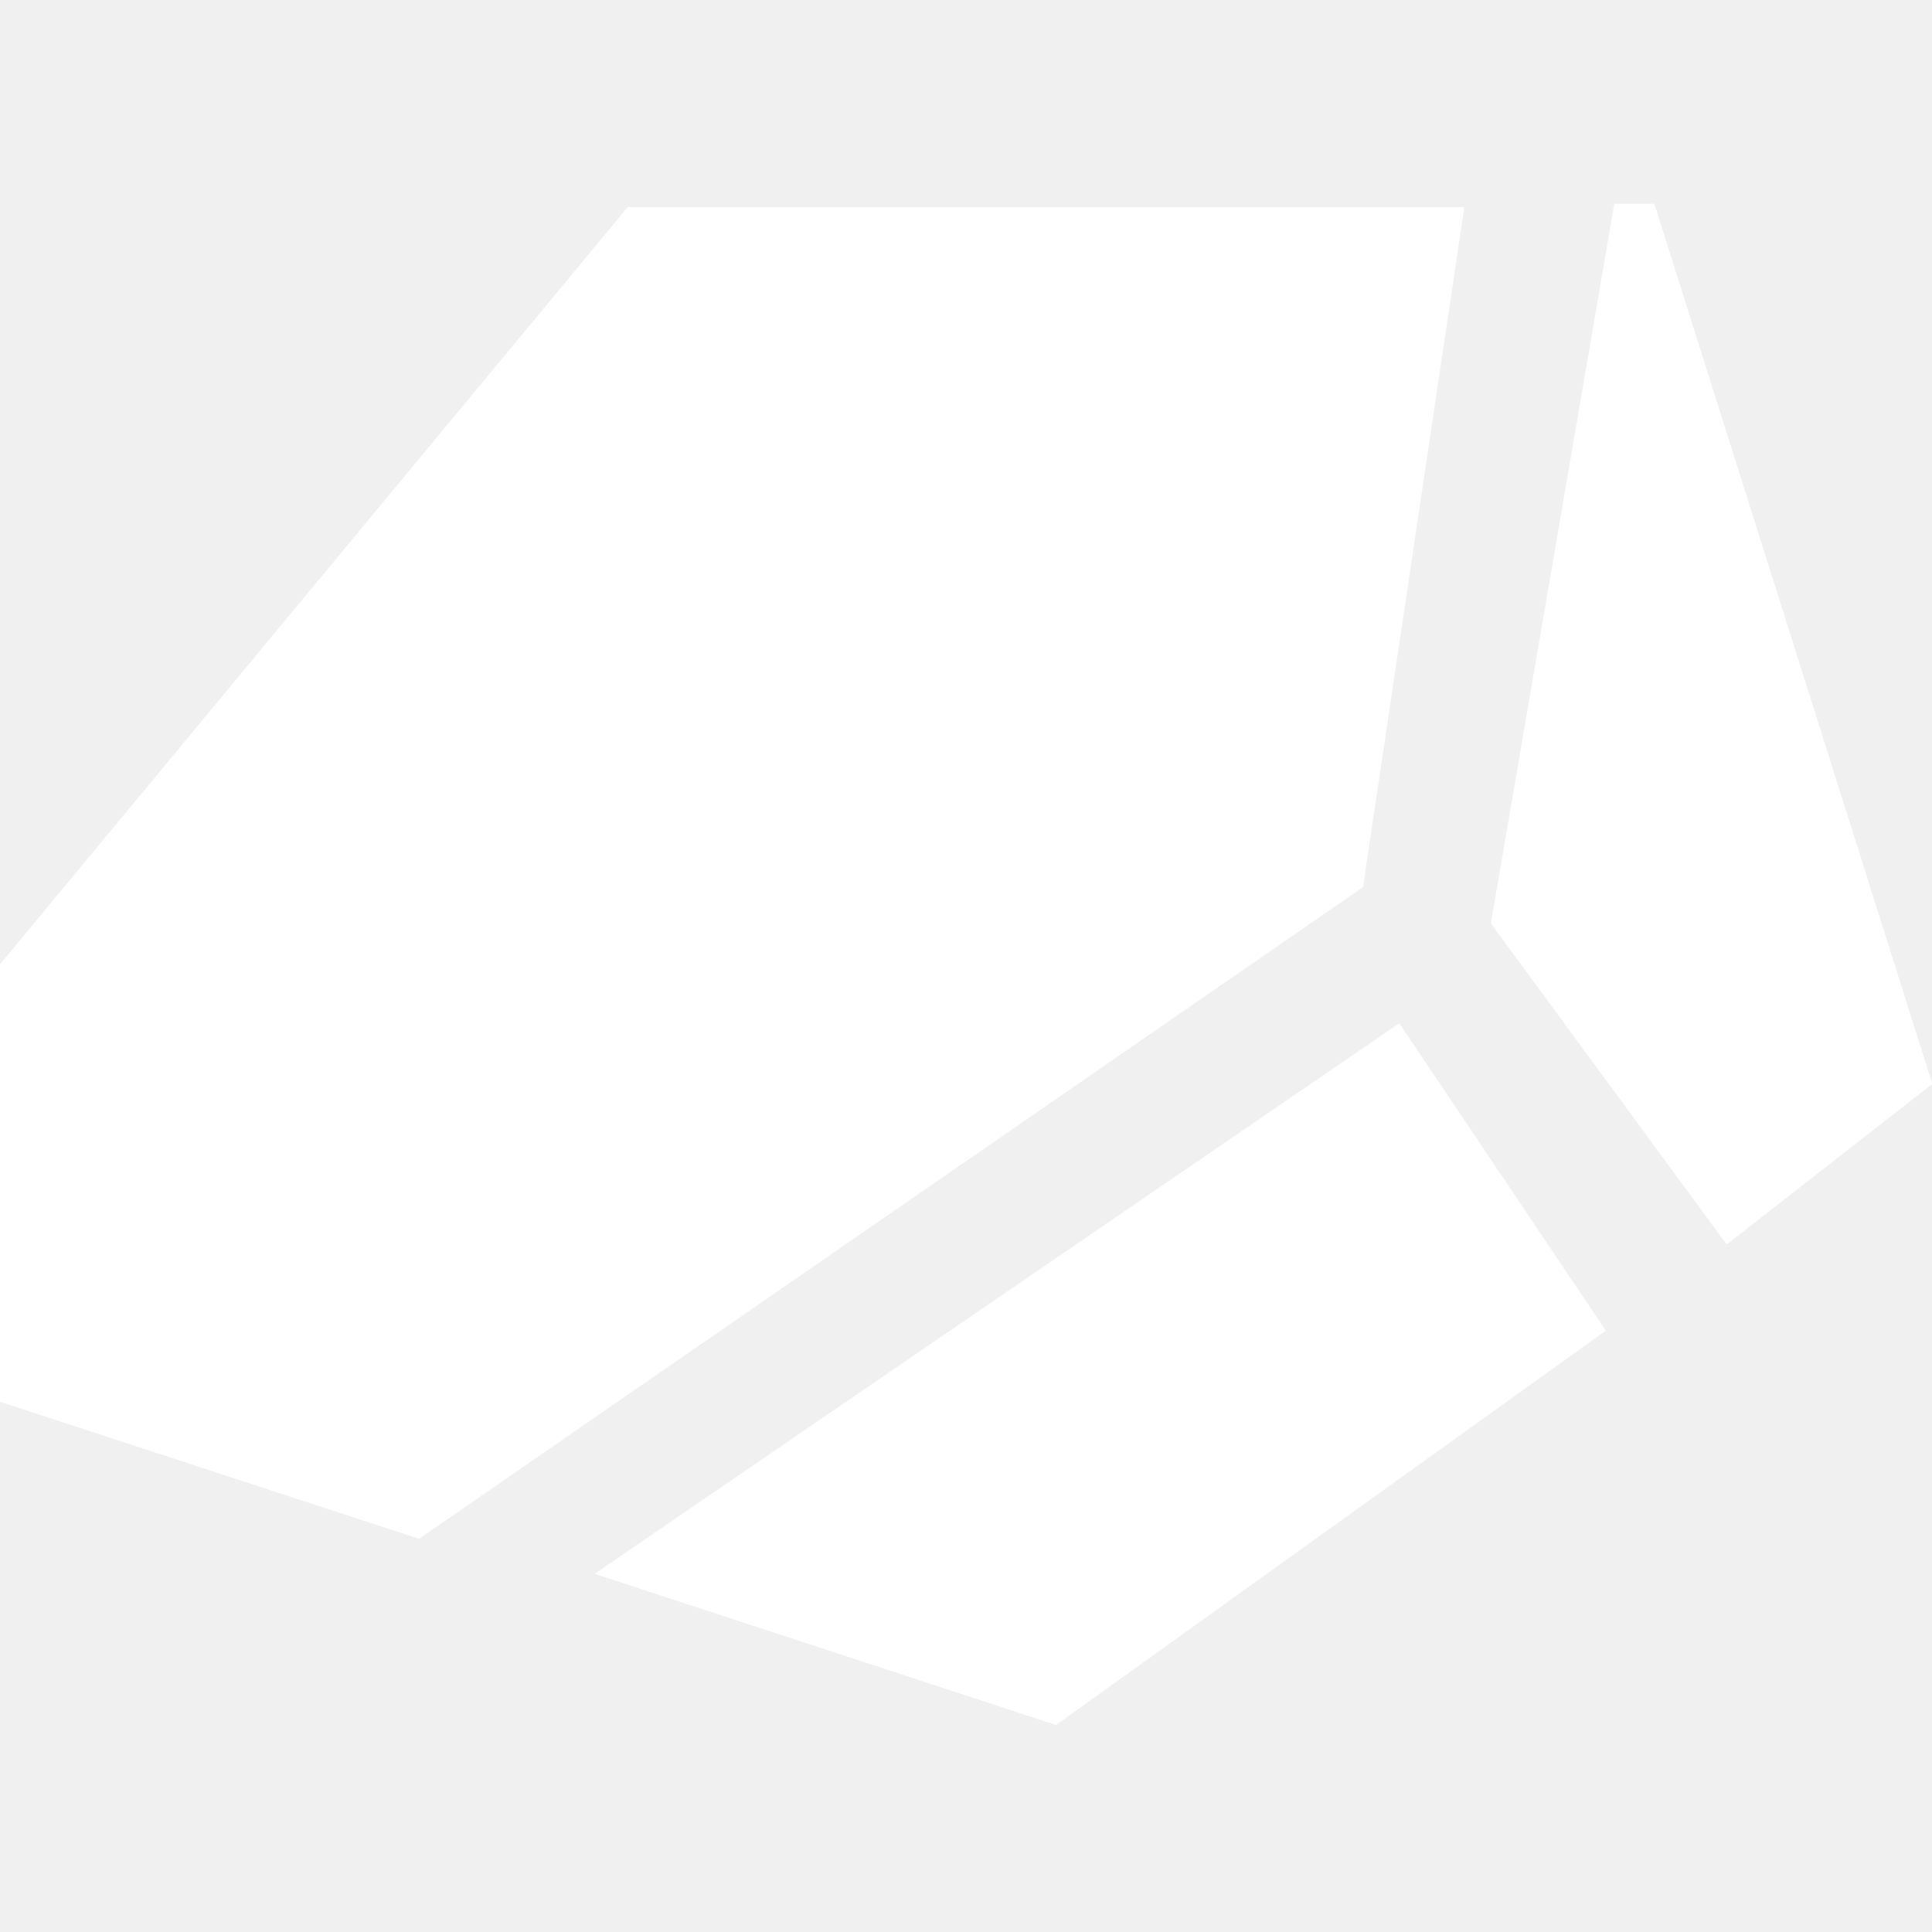
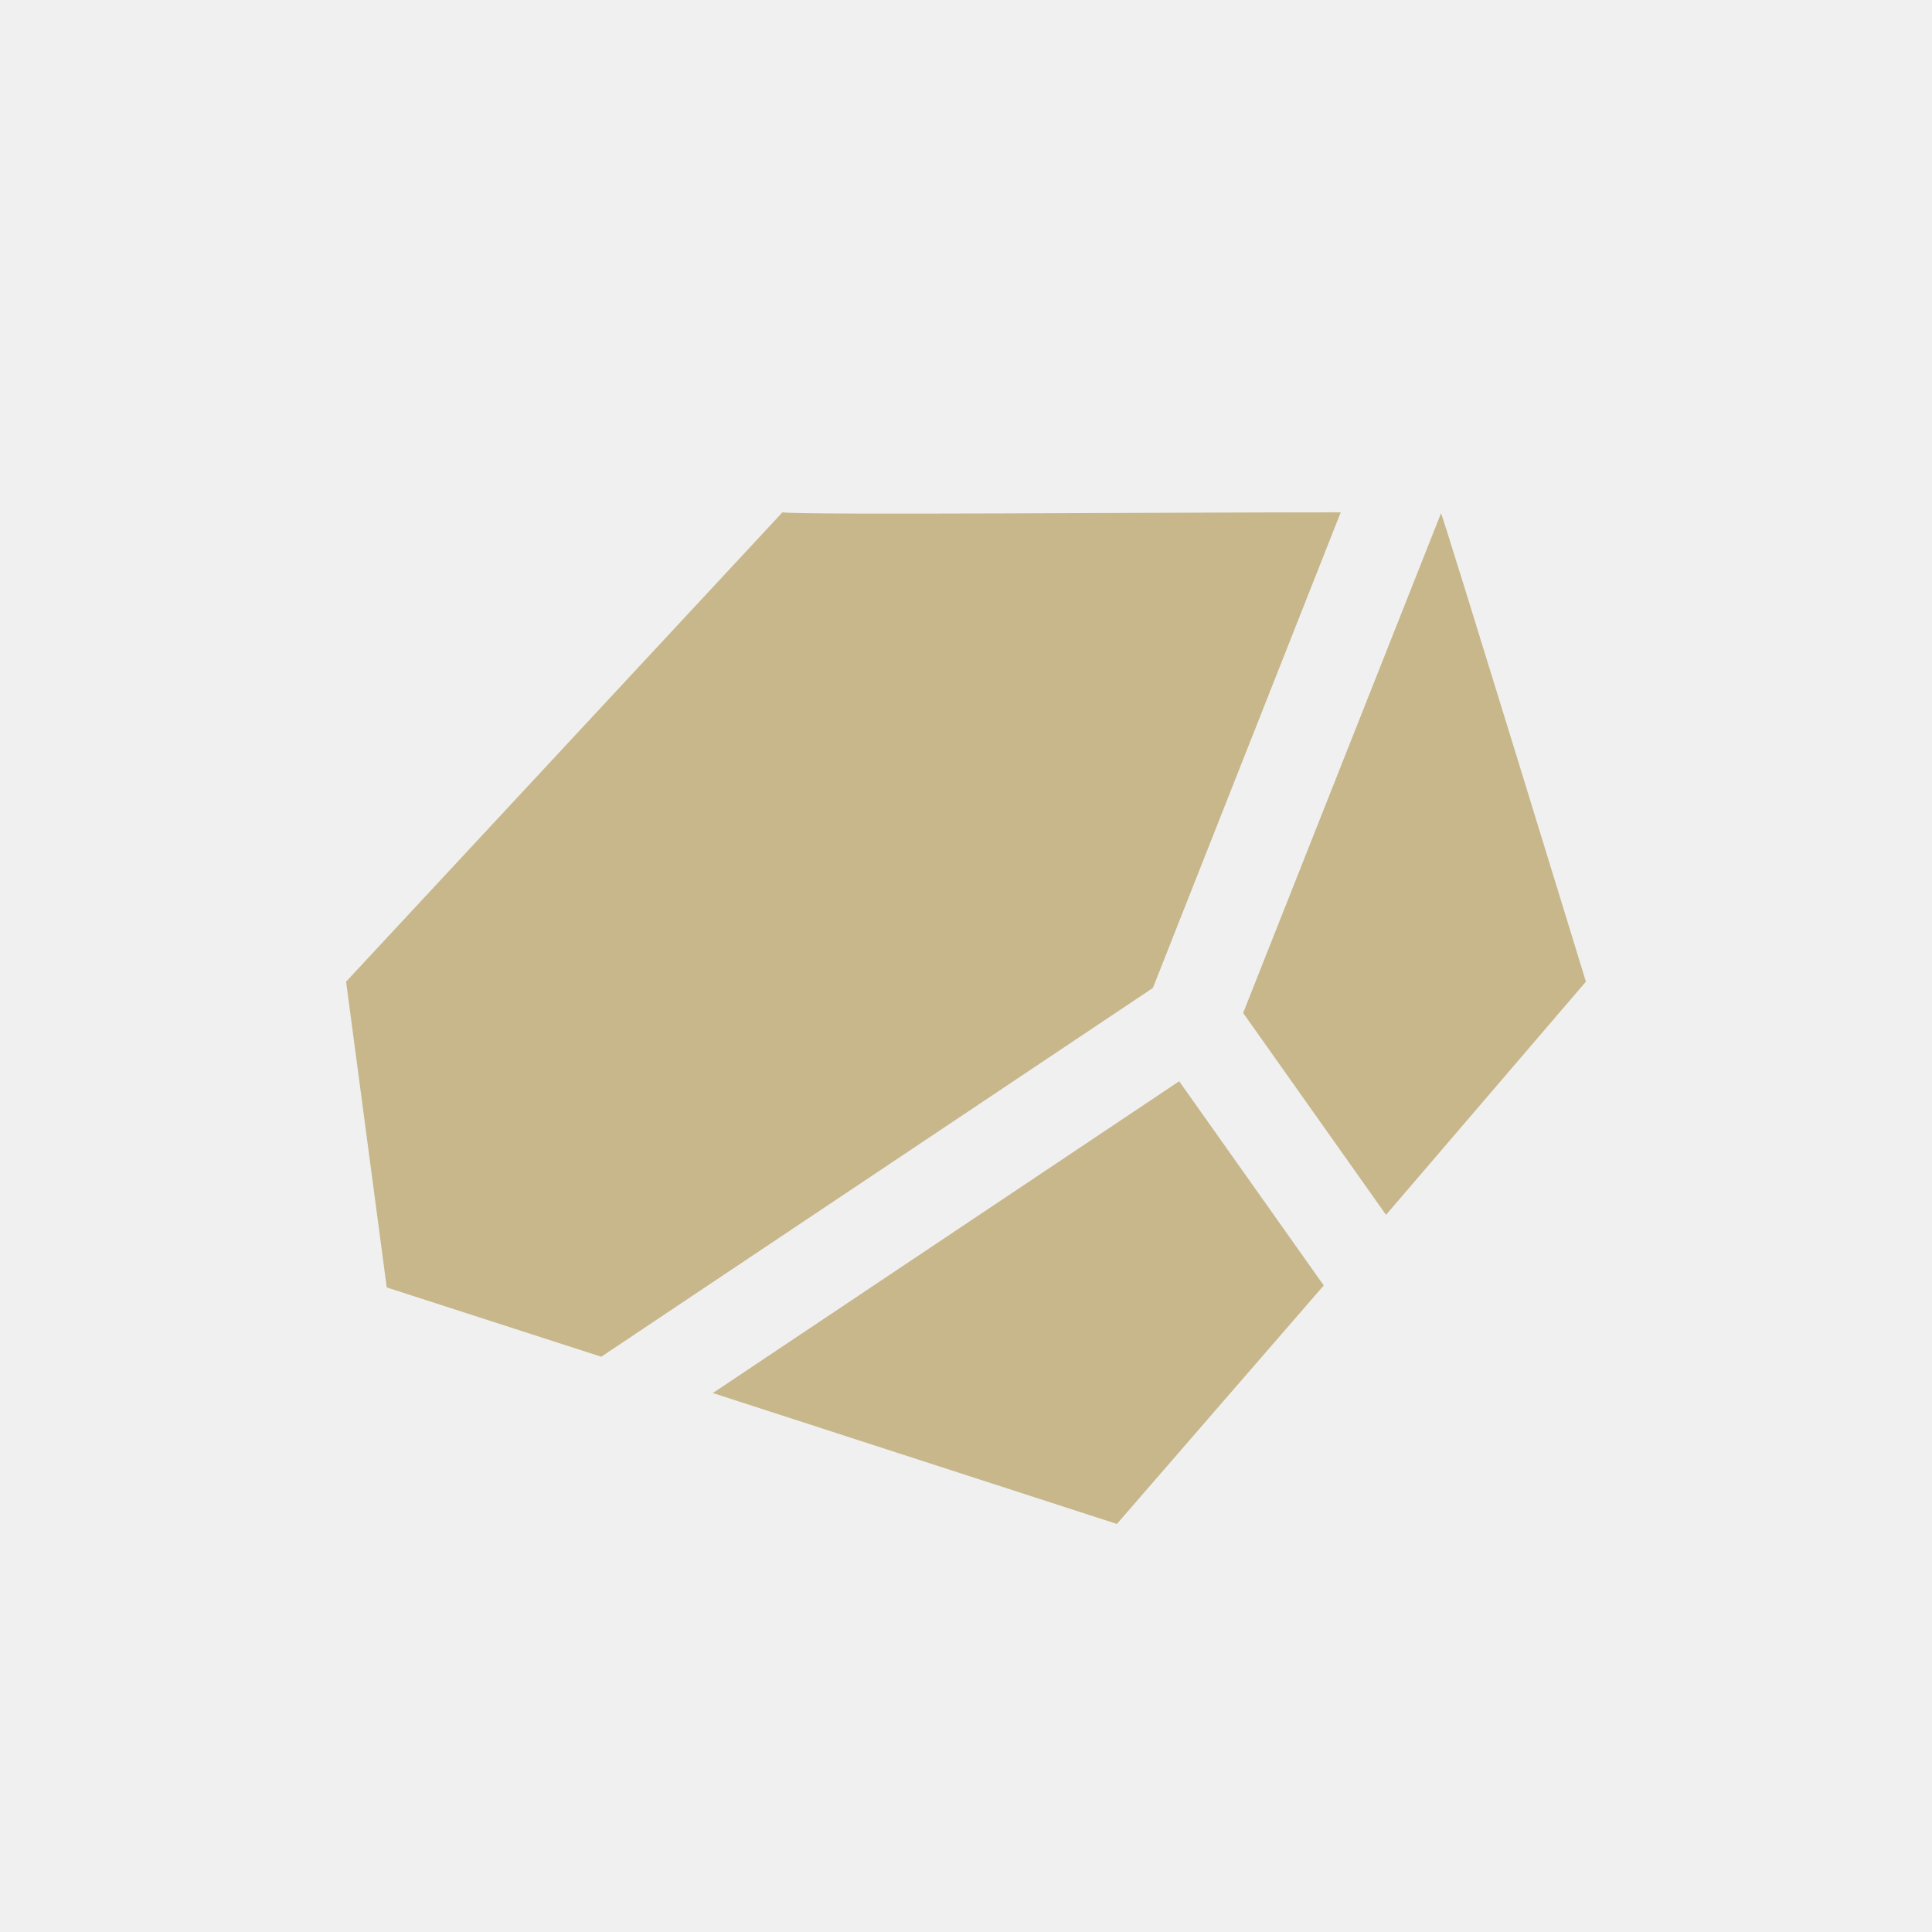
- <svg xmlns="http://www.w3.org/2000/svg" width="512" height="512" viewBox="0 0 512 512" fill="none">
-   <path fill-rule="evenodd" clip-rule="evenodd" d="M395.138 244.757C395.109 244.717 395.097 244.667 395.105 244.618L427.769 54.152C427.784 54.064 427.861 54 427.949 54H438.287C438.367 54 438.437 54.052 438.461 54.128L512.051 287.131C512.074 287.203 512.049 287.283 511.989 287.33L457.73 329.693C457.649 329.756 457.532 329.74 457.471 329.657L395.138 244.757ZM-1 371.022C-1 371.101 -0.949 371.171 -0.874 371.196L110.975 407.767C111.029 407.785 111.089 407.776 111.136 407.744L361.145 235.144C361.187 235.115 361.215 235.07 361.222 235.02L388.032 55.128C388.049 55.018 387.963 54.919 387.852 54.919H166.406C166.351 54.919 166.3 54.943 166.265 54.985L-0.958 256.714C-0.985 256.747 -1 256.788 -1 256.831V371.022ZM157.583 417.085L279.776 457.112C279.831 457.13 279.892 457.121 279.939 457.087L425.418 352.734C425.499 352.677 425.519 352.566 425.464 352.484L370.928 271.329C370.871 271.244 370.757 271.222 370.673 271.28L157.583 417.085Z" fill="white" />
+ <svg xmlns="http://www.w3.org/2000/svg" width="58" height="58" viewBox="0 0 58 58">
+   <defs>
+     <style>.cls-1{fill:#c7b78b}</style>
+   </defs>
+   <g id="レイヤー_2のコピー" data-name="レイヤー 2のコピー">
+     <path d="M33.53,45.75,21.4,41.82l14-9.36,4.34,6.13ZM47.61,29.47l-6,7-4.29-6.06,5.94-15C43.29,15.38,47.61,29.47,47.61,29.47ZM23.49,15.38c.55.09,11.33,0,16.76,0L34.61,29.66,18.05,40.73l-6.44-2.08-1.22-9.18Z" class="cls-1" />
+   </g>
</svg>
